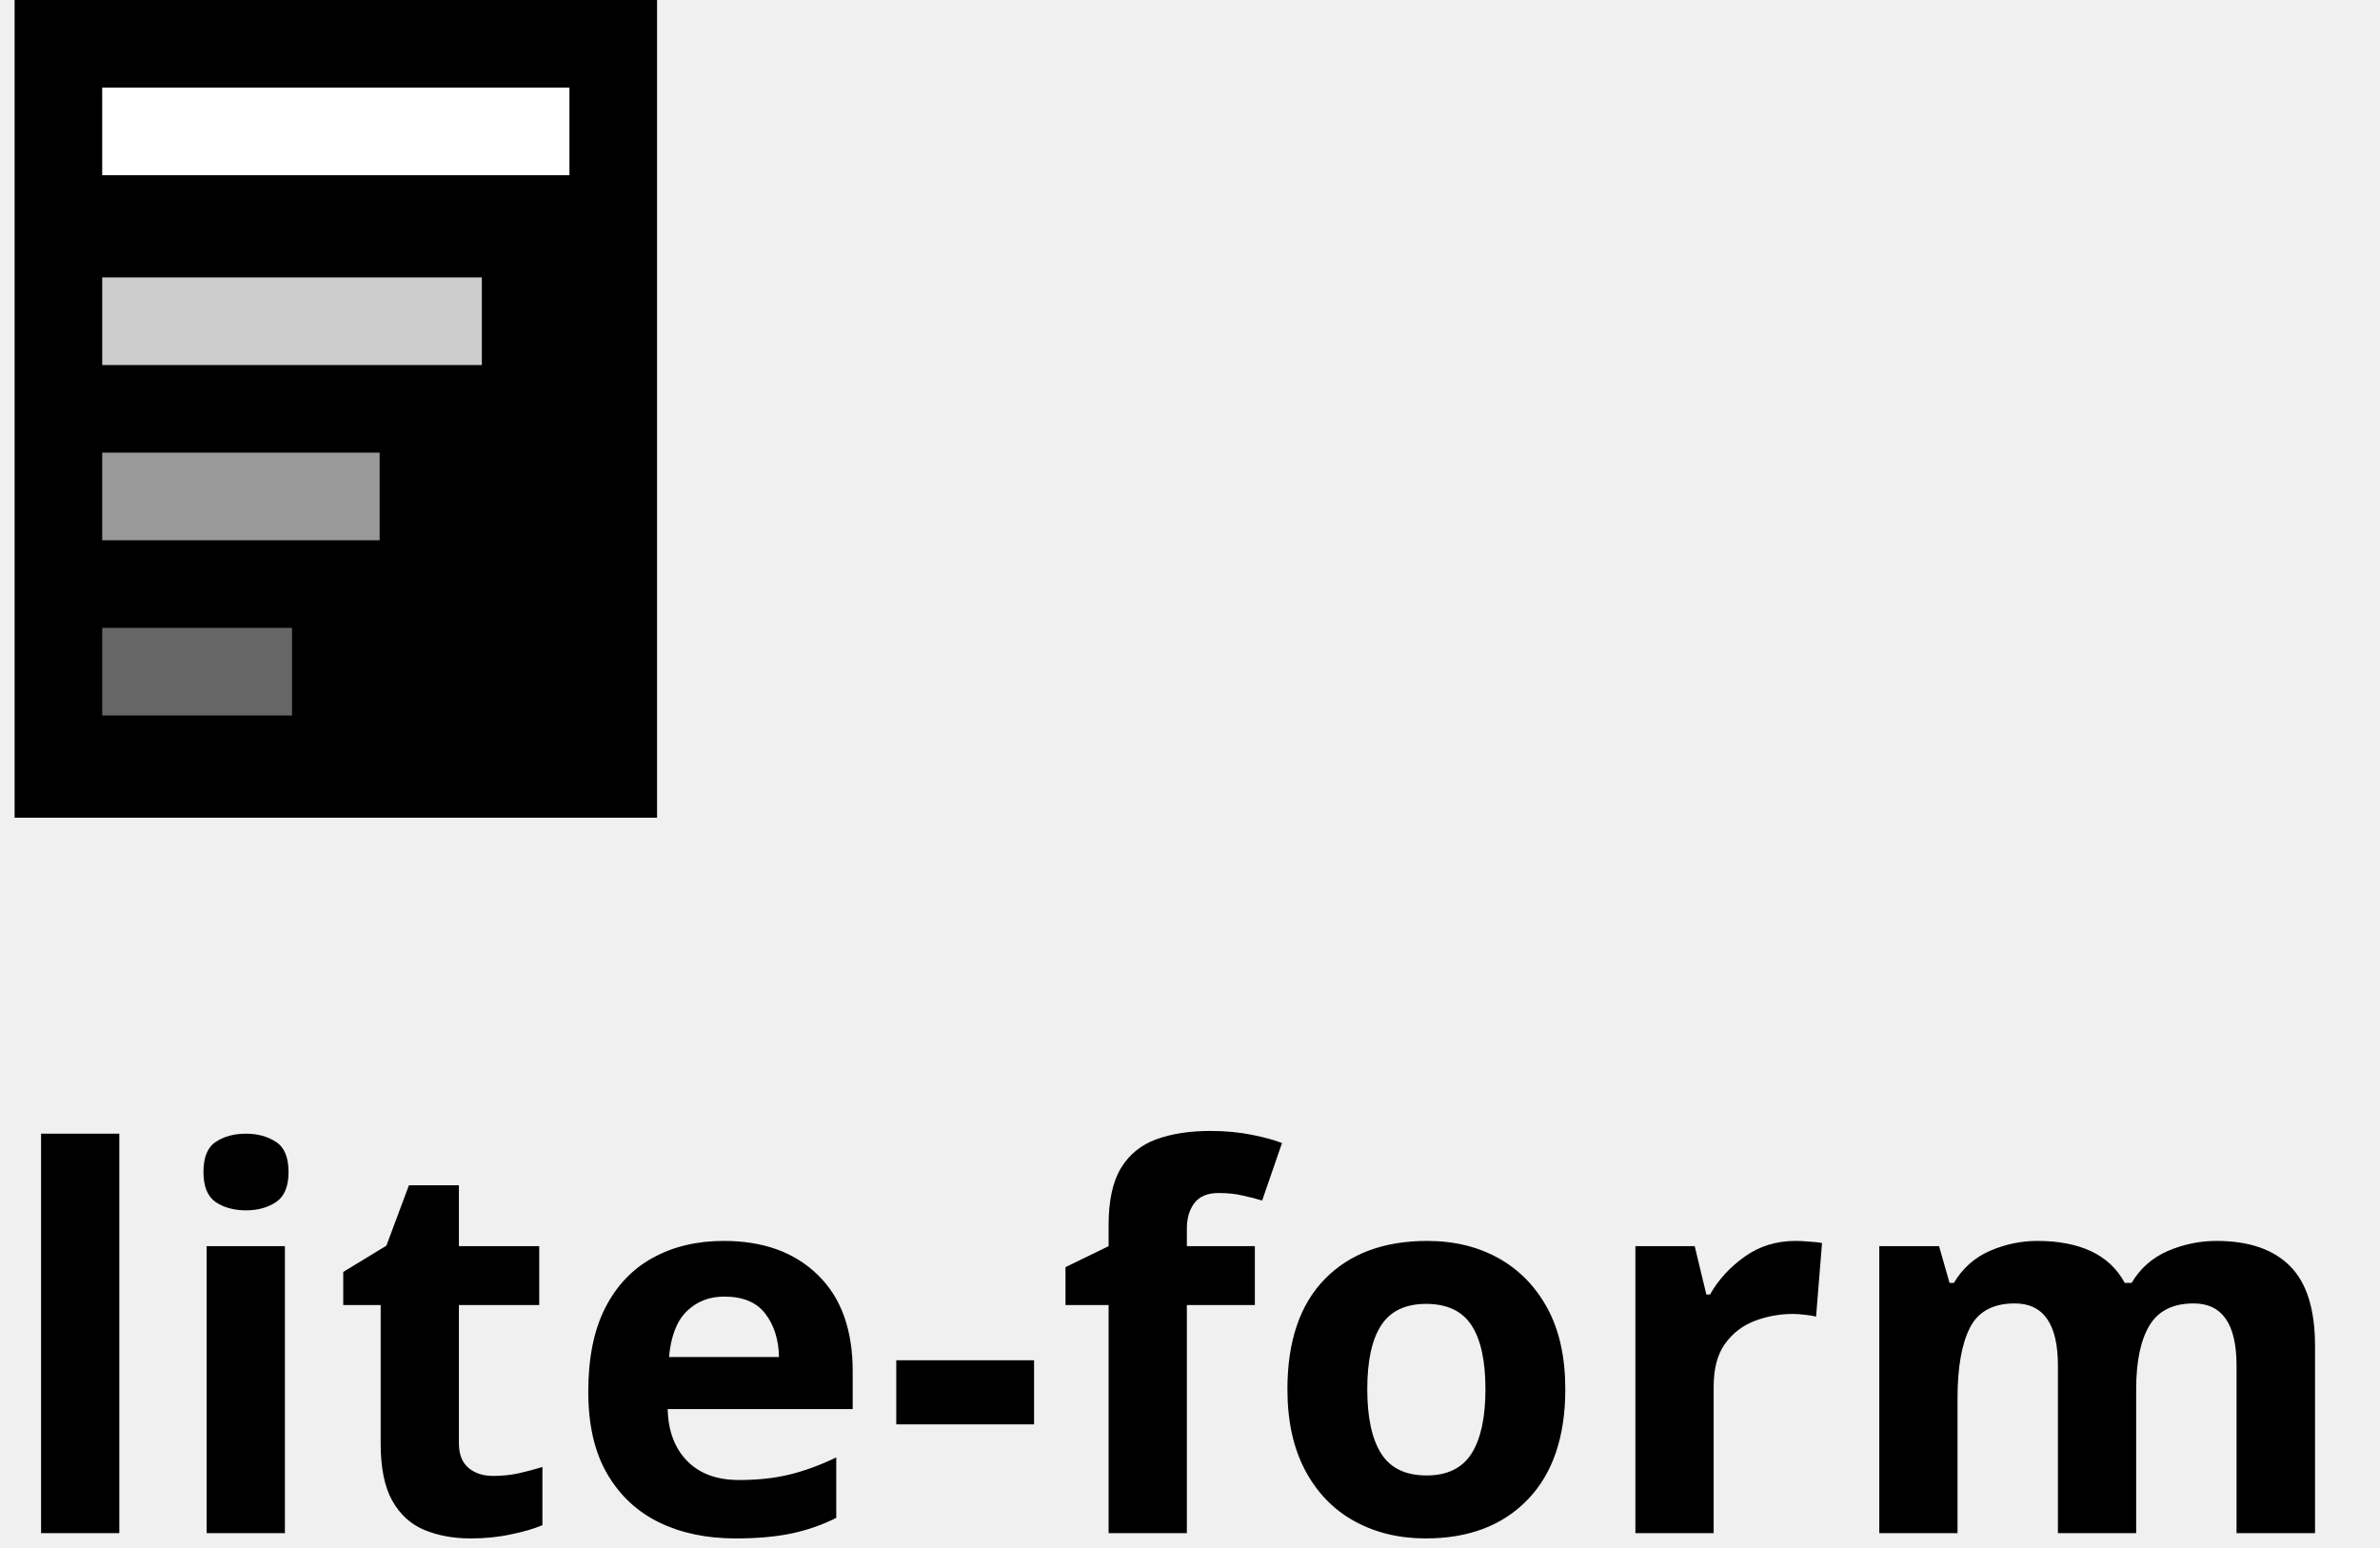
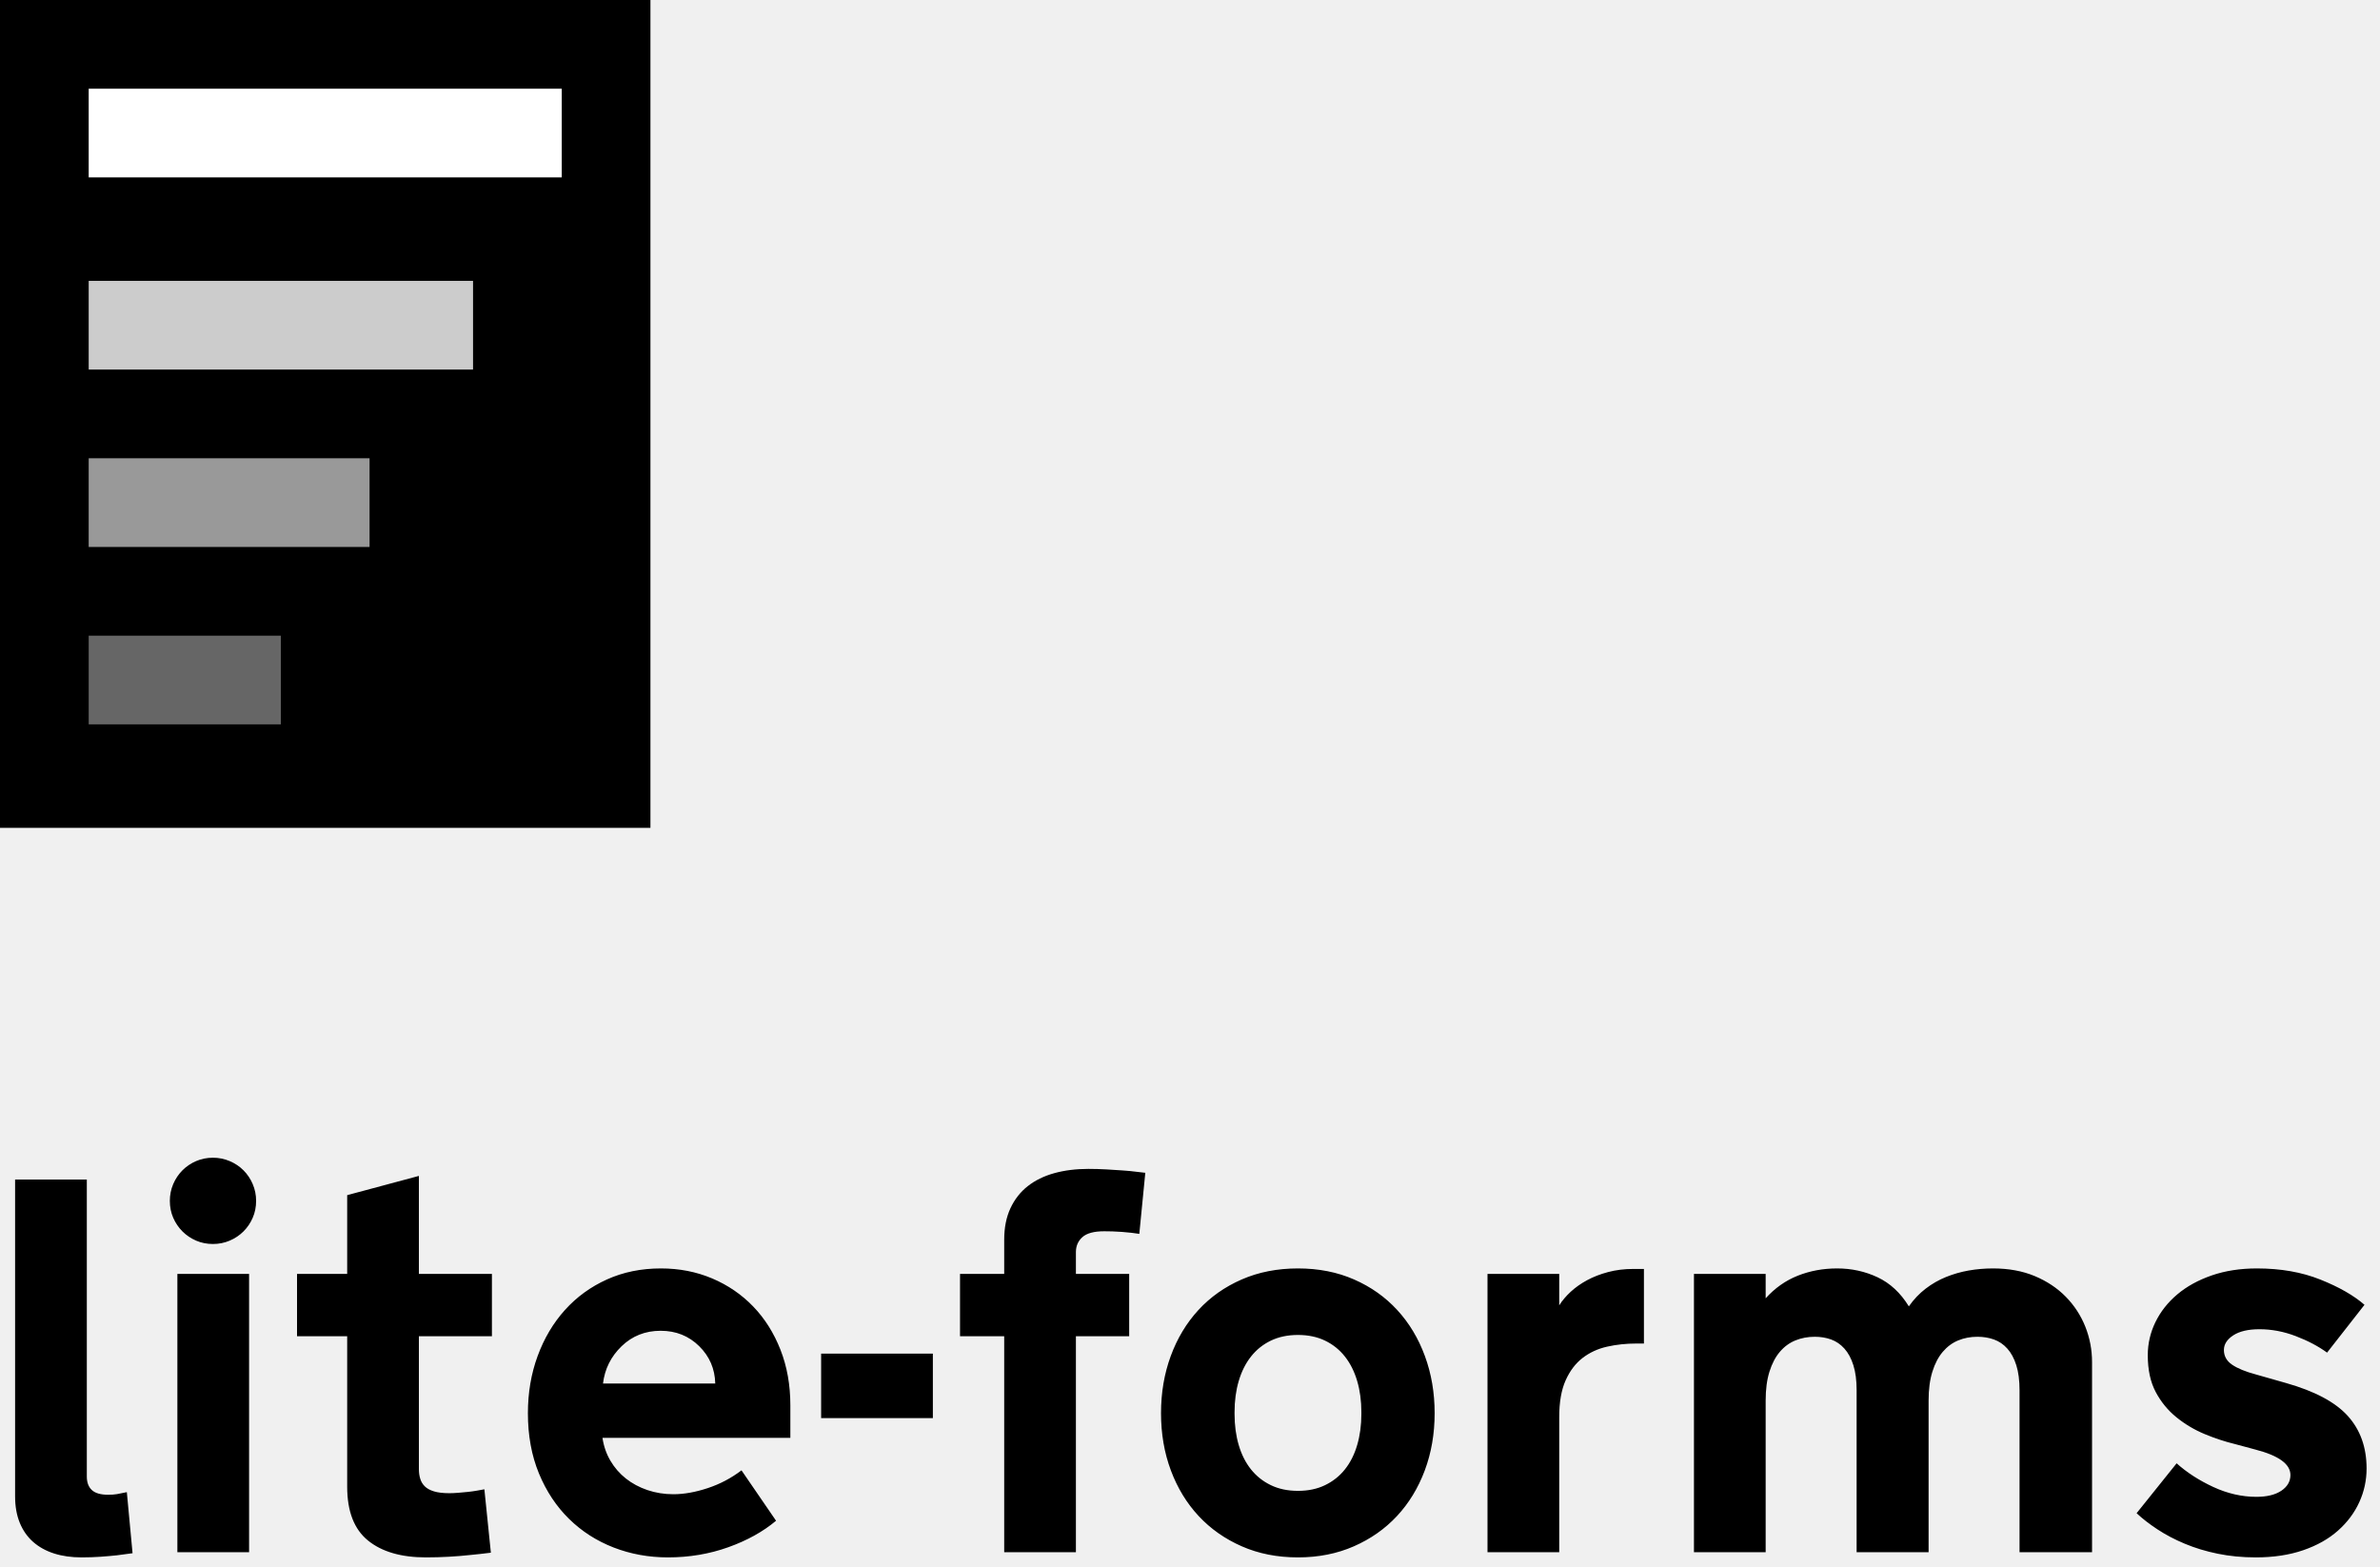
- <svg xmlns="http://www.w3.org/2000/svg" width="163px" height="106px" viewBox="0 0 163 106" version="1.1">
+ <svg xmlns="http://www.w3.org/2000/svg" width="161px" height="106px" viewBox="0 0 161 106" version="1.1">
  <g id="Page-1" stroke="none" stroke-width="1" fill="none" fill-rule="evenodd">
-     <text id="lite-forms" font-family="GDSTransportWebsite-Bold, GDS Transport Website" font-size="36" font-weight="bold" letter-spacing="0.36" fill="#000000">
-       <tspan x="0" y="105">lite-forms</tspan>
-     </text>
-     <rect id="Rectangle" fill="#000000" x="1" y="0" width="44" height="56" />
-     <rect id="Rectangle" fill="#FFFFFF" x="7" y="6" width="32" height="6" />
-     <rect id="Rectangle-Copy" fill-opacity="0.8" fill="#FFFFFF" x="7" y="19" width="26" height="6" />
-     <rect id="Rectangle-Copy-3" fill-opacity="0.6" fill="#FFFFFF" x="7" y="31" width="19" height="6" />
-     <rect id="Rectangle-Copy-5" fill-opacity="0.4" fill="#FFFFFF" x="7" y="43" width="13" height="6" />
+     <path d="M1.021,79.793 L5.873,79.793 L5.873,99.885 C5.873,100.283 5.987,100.588 6.216,100.799 C6.444,101.01 6.811,101.115 7.314,101.115 C7.549,101.115 7.751,101.101 7.921,101.071 C8.091,101.042 8.311,100.998 8.58,100.939 L8.967,105.07 C8.639,105.117 8.287,105.164 7.912,105.211 C7.596,105.246 7.229,105.278 6.813,105.308 C6.397,105.337 5.967,105.352 5.521,105.352 C4.83,105.352 4.209,105.264 3.658,105.088 C3.107,104.912 2.636,104.651 2.243,104.306 C1.851,103.96 1.549,103.529 1.338,103.014 C1.127,102.498 1.021,101.9 1.021,101.221 L1.021,79.793 Z M16.85,105 L11.999,105 L11.999,86.174 L16.85,86.174 L16.85,105 Z M11.489,81.234 C11.489,80.836 11.565,80.458 11.717,80.101 C11.87,79.743 12.078,79.433 12.341,79.169 C12.605,78.905 12.913,78.697 13.264,78.545 C13.616,78.393 13.997,78.316 14.407,78.316 C14.805,78.316 15.183,78.393 15.541,78.545 C15.898,78.697 16.209,78.905 16.472,79.169 C16.736,79.433 16.944,79.743 17.096,80.101 C17.249,80.458 17.325,80.836 17.325,81.234 C17.325,81.645 17.249,82.025 17.096,82.377 C16.944,82.729 16.736,83.036 16.472,83.3 C16.209,83.563 15.898,83.771 15.541,83.924 C15.183,84.076 14.805,84.152 14.407,84.152 C13.997,84.152 13.616,84.076 13.264,83.924 C12.913,83.771 12.605,83.563 12.341,83.3 C12.078,83.036 11.87,82.729 11.717,82.377 C11.565,82.025 11.489,81.645 11.489,81.234 Z M28.337,99.393 C28.337,99.615 28.366,99.826 28.425,100.025 C28.484,100.225 28.586,100.397 28.733,100.544 C28.879,100.69 29.087,100.805 29.357,100.887 C29.626,100.969 29.972,101.01 30.394,101.01 C30.57,101.01 30.769,101.001 30.991,100.983 C31.214,100.966 31.437,100.945 31.659,100.922 C31.882,100.898 32.09,100.869 32.283,100.834 L32.767,100.746 L33.206,105.035 C32.749,105.094 32.275,105.146 31.782,105.193 C31.361,105.24 30.892,105.278 30.376,105.308 C29.861,105.337 29.339,105.352 28.812,105.352 C27.136,105.352 25.829,104.971 24.892,104.209 C23.954,103.447 23.486,102.234 23.486,100.57 L23.486,90.393 L20.093,90.393 L20.093,86.174 L23.486,86.174 L23.486,80.848 L28.337,79.547 L28.337,86.174 L33.277,86.174 L33.277,90.393 L28.337,90.393 L28.337,99.393 Z M40.756,97.266 C40.838,97.828 41.017,98.344 41.292,98.812 C41.567,99.281 41.916,99.683 42.338,100.017 C42.76,100.351 43.246,100.611 43.797,100.799 C44.348,100.986 44.934,101.08 45.555,101.08 C46.269,101.08 47.043,100.942 47.875,100.667 C48.707,100.392 49.469,99.99 50.16,99.463 L52.498,102.873 C51.619,103.611 50.541,104.209 49.264,104.666 C47.986,105.123 46.627,105.352 45.185,105.352 C43.885,105.352 42.66,105.129 41.512,104.684 C40.363,104.238 39.358,103.594 38.497,102.75 C37.636,101.906 36.956,100.881 36.458,99.674 C35.96,98.467 35.711,97.107 35.711,95.596 C35.711,94.213 35.931,92.924 36.37,91.729 C36.809,90.533 37.425,89.496 38.216,88.617 C39.007,87.738 39.953,87.05 41.055,86.552 C42.156,86.054 43.375,85.805 44.711,85.805 C45.953,85.805 47.107,86.03 48.174,86.481 C49.24,86.933 50.166,87.565 50.951,88.38 C51.736,89.194 52.351,90.17 52.797,91.307 C53.242,92.443 53.465,93.697 53.465,95.068 L53.465,97.266 L40.756,97.266 Z M44.693,90.023 C43.65,90.023 42.768,90.372 42.048,91.069 C41.327,91.767 40.908,92.607 40.791,93.592 L48.385,93.592 C48.361,92.596 47.998,91.752 47.295,91.061 C46.592,90.369 45.725,90.023 44.693,90.023 Z M55.547,91.57 L63.106,91.57 L63.106,95.93 L55.547,95.93 L55.547,91.57 Z M72.782,86.174 L76.386,86.174 L76.386,90.393 L72.782,90.393 L72.782,105 L67.931,105 L67.931,90.393 L64.943,90.393 L64.943,86.174 L67.931,86.174 L67.931,83.871 C67.931,83.051 68.071,82.339 68.353,81.735 C68.634,81.132 69.024,80.634 69.522,80.241 C70.02,79.849 70.617,79.556 71.315,79.362 C72.012,79.169 72.782,79.072 73.626,79.072 C74.048,79.072 74.458,79.084 74.857,79.107 C75.255,79.131 75.624,79.154 75.964,79.178 C76.304,79.201 76.606,79.23 76.869,79.266 C77.133,79.301 77.335,79.324 77.476,79.336 L77.071,83.467 C76.931,83.443 76.758,83.42 76.553,83.396 C76.348,83.373 76.134,83.353 75.911,83.335 C75.689,83.317 75.472,83.306 75.261,83.3 C75.05,83.294 74.863,83.291 74.698,83.291 C74.007,83.291 73.515,83.423 73.222,83.687 C72.929,83.95 72.782,84.287 72.782,84.697 L72.782,86.174 Z M87.803,85.805 C89.197,85.805 90.463,86.054 91.599,86.552 C92.736,87.05 93.709,87.738 94.517,88.617 C95.326,89.496 95.95,90.533 96.389,91.729 C96.829,92.924 97.049,94.213 97.049,95.596 C97.049,96.99 96.826,98.282 96.381,99.472 C95.935,100.661 95.308,101.689 94.5,102.557 C93.691,103.424 92.719,104.106 91.582,104.604 C90.445,105.103 89.185,105.352 87.803,105.352 C86.408,105.352 85.142,105.103 84.006,104.604 C82.869,104.106 81.896,103.424 81.088,102.557 C80.279,101.689 79.652,100.661 79.207,99.472 C78.762,98.282 78.539,96.99 78.539,95.596 C78.539,94.213 78.759,92.924 79.198,91.729 C79.638,90.533 80.262,89.496 81.07,88.617 C81.879,87.738 82.854,87.05 83.997,86.552 C85.139,86.054 86.408,85.805 87.803,85.805 Z M87.803,100.852 C88.494,100.852 89.106,100.723 89.639,100.465 C90.173,100.207 90.621,99.85 90.984,99.393 C91.348,98.936 91.623,98.388 91.81,97.749 C91.998,97.11 92.092,96.41 92.092,95.648 L92.092,95.525 C92.092,94.764 91.998,94.063 91.81,93.425 C91.623,92.786 91.348,92.235 90.984,91.772 C90.621,91.31 90.173,90.949 89.639,90.691 C89.106,90.434 88.494,90.305 87.803,90.305 C87.111,90.305 86.499,90.434 85.966,90.691 C85.432,90.949 84.984,91.31 84.621,91.772 C84.258,92.235 83.982,92.786 83.795,93.425 C83.607,94.063 83.514,94.764 83.514,95.525 L83.514,95.648 C83.514,96.41 83.607,97.11 83.795,97.749 C83.982,98.388 84.258,98.936 84.621,99.393 C84.984,99.85 85.432,100.207 85.966,100.465 C86.499,100.723 87.111,100.852 87.803,100.852 Z M111.207,90.885 L110.698,90.885 C110.006,90.885 109.347,90.955 108.72,91.096 C108.093,91.236 107.54,91.491 107.059,91.86 C106.579,92.229 106.195,92.736 105.908,93.381 C105.621,94.025 105.477,94.852 105.477,95.859 L105.477,105 L100.625,105 L100.625,86.174 L105.477,86.174 L105.477,88.301 C105.676,87.984 105.934,87.68 106.25,87.387 C106.567,87.094 106.936,86.833 107.358,86.604 C107.78,86.376 108.254,86.191 108.782,86.051 C109.309,85.91 109.877,85.84 110.487,85.84 L111.207,85.84 L111.207,90.885 Z M130.464,105 L125.595,105 L125.595,94.049 C125.595,93.381 125.522,92.815 125.375,92.353 C125.229,91.89 125.026,91.515 124.769,91.228 C124.511,90.94 124.212,90.735 123.872,90.612 C123.532,90.489 123.163,90.428 122.765,90.428 C122.296,90.428 121.859,90.51 121.455,90.674 C121.051,90.838 120.699,91.096 120.401,91.447 C120.102,91.799 119.867,92.247 119.697,92.792 C119.527,93.337 119.442,93.984 119.442,94.734 L119.442,105 L114.591,105 L114.591,86.174 L119.442,86.174 L119.442,87.826 C120.064,87.135 120.787,86.625 121.613,86.297 C122.44,85.969 123.327,85.805 124.276,85.805 C125.249,85.805 126.16,86.004 127.01,86.402 C127.859,86.801 128.566,87.457 129.128,88.371 C129.456,87.902 129.834,87.504 130.262,87.176 C130.69,86.848 131.15,86.584 131.642,86.385 C132.134,86.186 132.647,86.039 133.18,85.945 C133.713,85.852 134.261,85.805 134.823,85.805 C135.878,85.805 136.818,85.978 137.645,86.323 C138.471,86.669 139.171,87.135 139.745,87.721 C140.319,88.307 140.759,88.98 141.064,89.742 C141.368,90.504 141.521,91.307 141.521,92.15 L141.521,105 L136.616,105 L136.616,94.049 C136.616,93.381 136.543,92.815 136.397,92.353 C136.25,91.89 136.048,91.515 135.79,91.228 C135.532,90.94 135.231,90.735 134.885,90.612 C134.539,90.489 134.167,90.428 133.769,90.428 C133.3,90.428 132.866,90.51 132.468,90.674 C132.069,90.838 131.721,91.096 131.422,91.447 C131.123,91.799 130.889,92.247 130.719,92.792 C130.549,93.337 130.464,93.984 130.464,94.734 L130.464,105 Z M147.242,98.988 C147.933,99.609 148.76,100.143 149.72,100.588 C150.681,101.033 151.654,101.256 152.638,101.256 C153.353,101.256 153.916,101.118 154.326,100.843 C154.736,100.567 154.941,100.213 154.941,99.779 C154.941,99.041 154.15,98.467 152.568,98.057 L151.197,97.688 C150.517,97.523 149.832,97.298 149.14,97.011 C148.449,96.724 147.813,96.346 147.233,95.877 C146.653,95.408 146.184,94.837 145.827,94.163 C145.469,93.489 145.291,92.66 145.291,91.676 C145.291,90.891 145.464,90.144 145.809,89.435 C146.155,88.726 146.647,88.102 147.286,87.562 C147.925,87.023 148.701,86.596 149.615,86.279 C150.529,85.963 151.549,85.805 152.674,85.805 C154.279,85.805 155.712,86.057 156.971,86.561 C158.231,87.064 159.224,87.633 159.951,88.266 L157.42,91.5 C156.822,91.066 156.116,90.694 155.302,90.384 C154.487,90.073 153.67,89.918 152.849,89.918 C152.088,89.918 151.496,90.056 151.074,90.331 C150.652,90.606 150.441,90.937 150.441,91.324 C150.441,91.734 150.626,92.065 150.995,92.317 C151.364,92.569 151.9,92.789 152.603,92.977 L154.642,93.557 C156.588,94.107 157.982,94.852 158.826,95.789 C159.67,96.727 160.092,97.91 160.092,99.34 C160.092,100.137 159.928,100.896 159.599,101.616 C159.271,102.337 158.791,102.979 158.158,103.541 C157.525,104.104 156.74,104.546 155.802,104.868 C154.865,105.19 153.799,105.352 152.603,105.352 C151.689,105.352 150.831,105.27 150.028,105.105 C149.225,104.941 148.481,104.716 147.796,104.429 C147.11,104.142 146.492,103.816 145.941,103.453 C145.39,103.09 144.922,102.727 144.535,102.363 L147.242,98.988 Z" id="lite-forms" fill="#000000" />
+     <rect id="Rectangle" fill="#000000" x="0" y="0" width="44" height="56" />
+     <rect id="Rectangle" fill="#FFFFFF" x="6" y="6" width="32" height="6" />
+     <rect id="Rectangle-Copy" fill-opacity="0.8" fill="#FFFFFF" x="6" y="19" width="26" height="6" />
+     <rect id="Rectangle-Copy-3" fill-opacity="0.6" fill="#FFFFFF" x="6" y="31" width="19" height="6" />
+     <rect id="Rectangle-Copy-5" fill-opacity="0.4" fill="#FFFFFF" x="6" y="43" width="13" height="6" />
  </g>
</svg>
